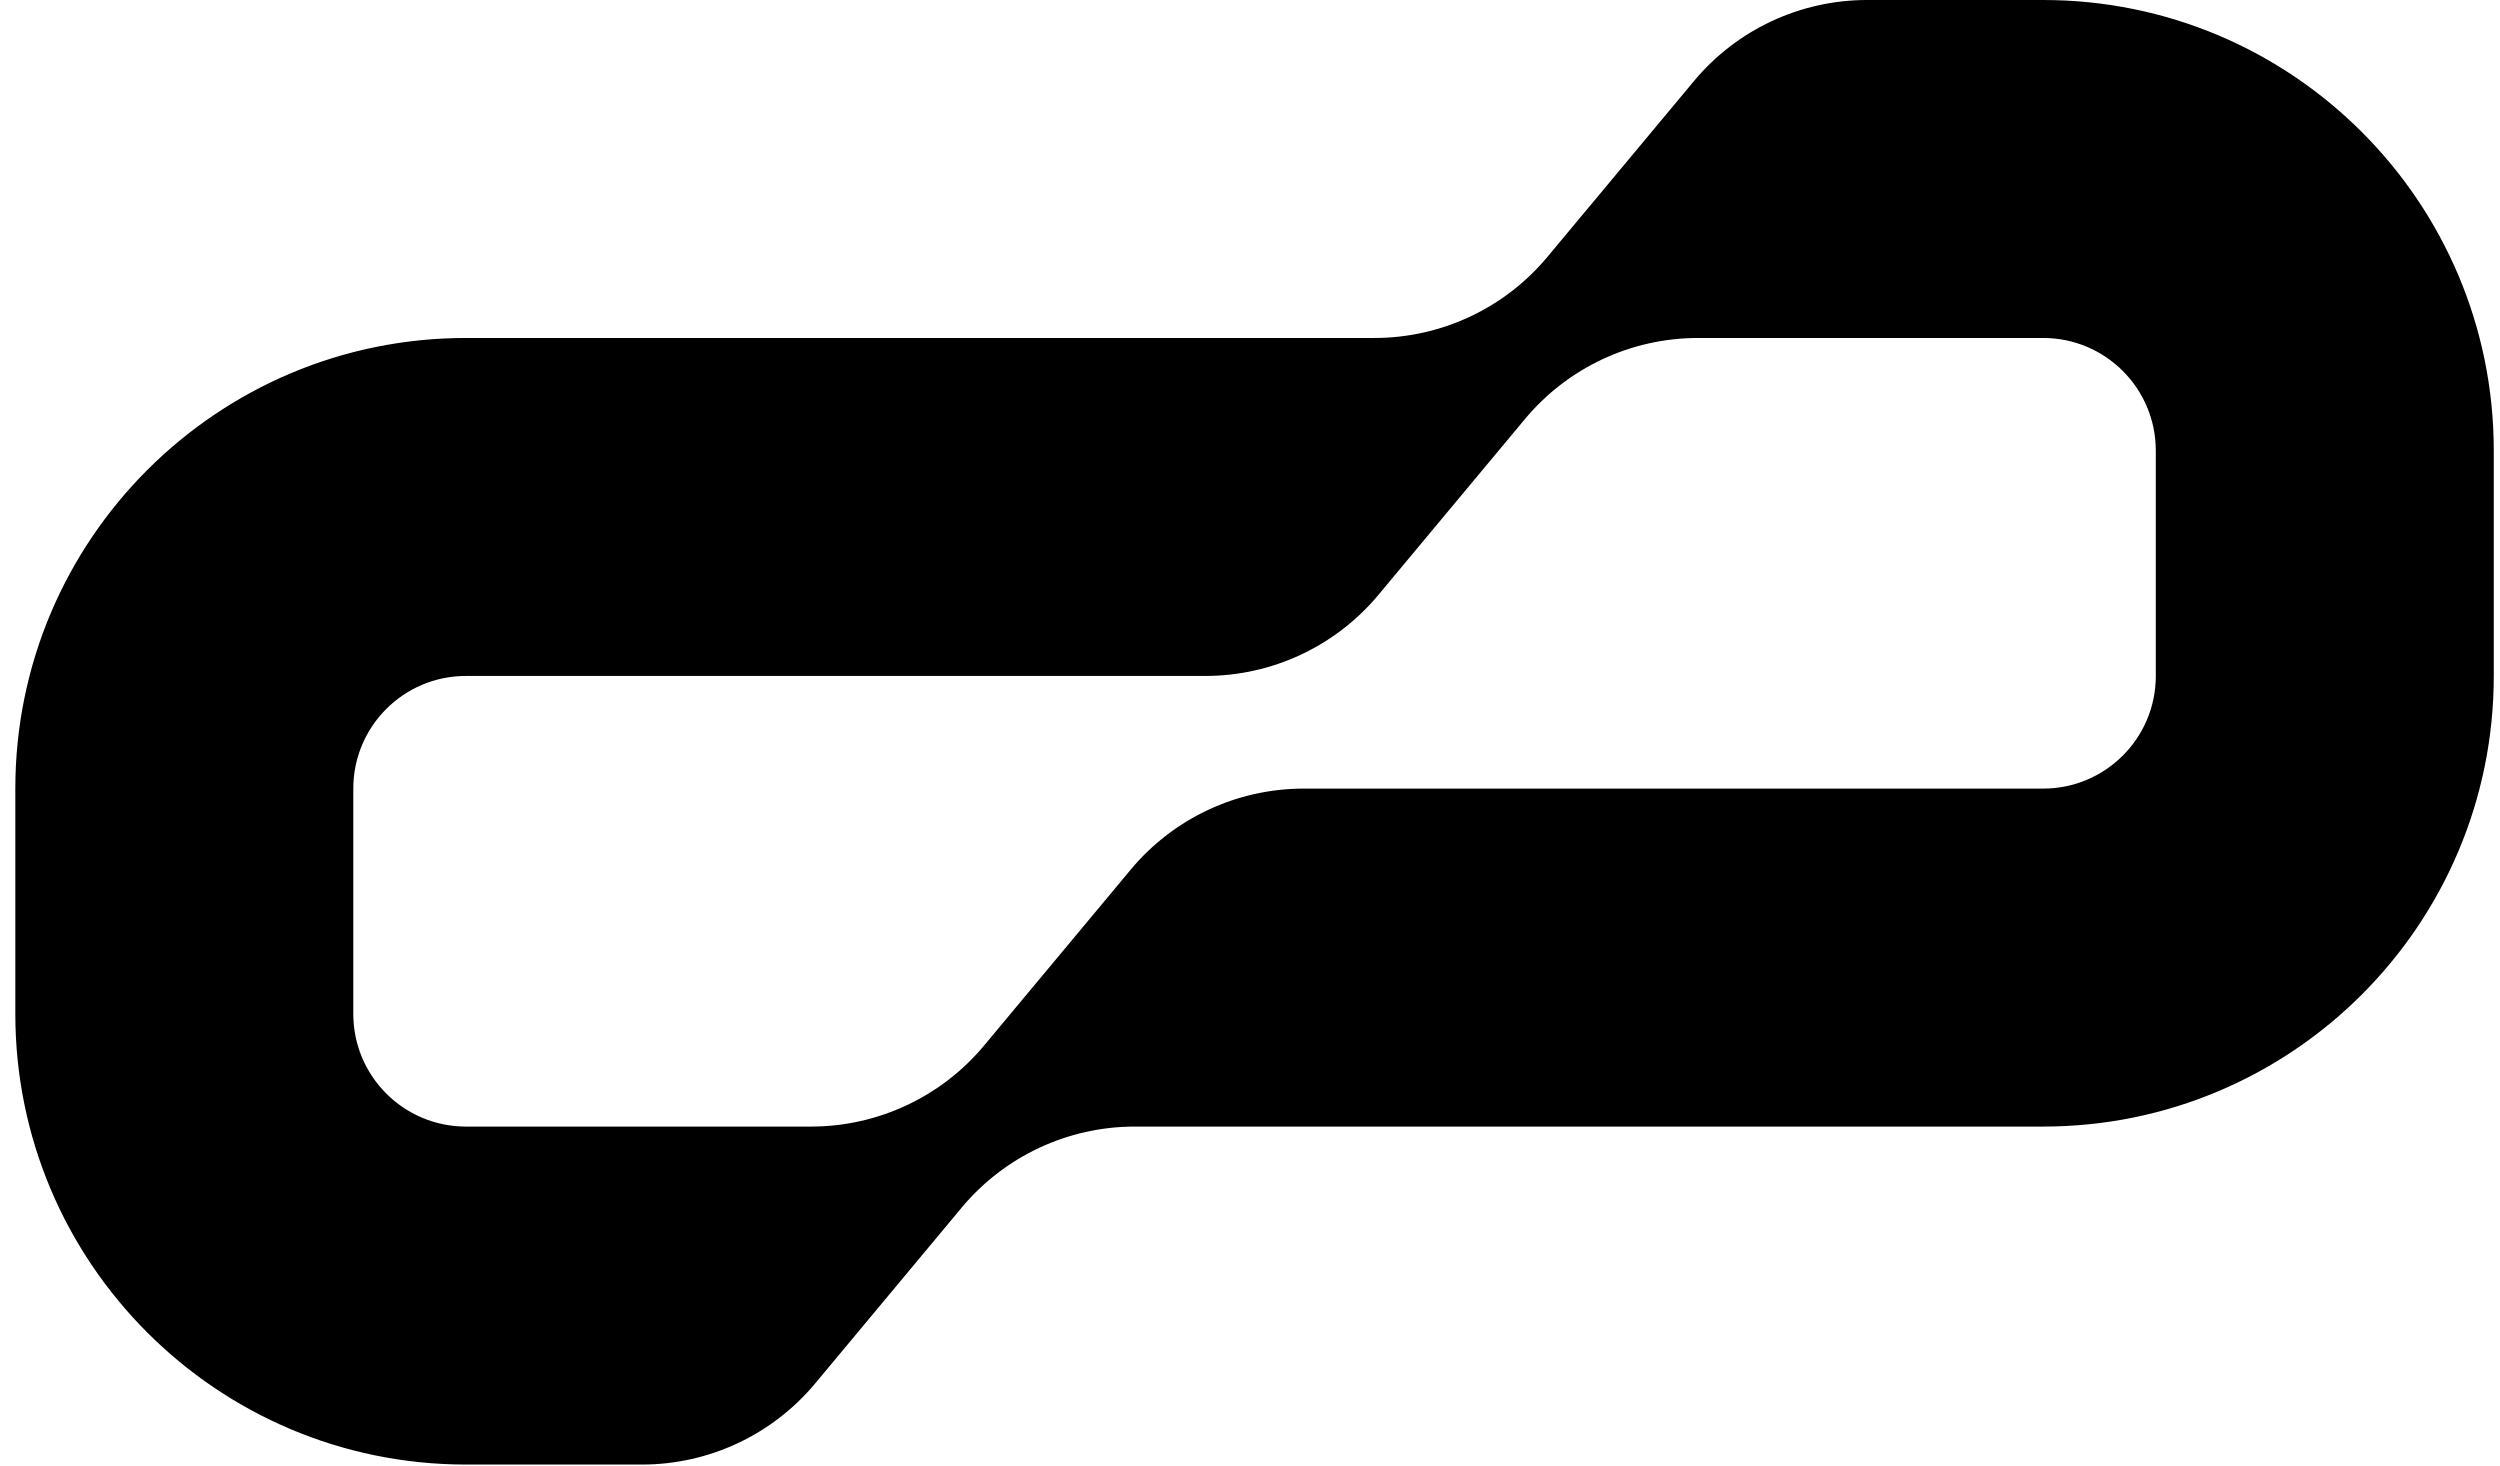
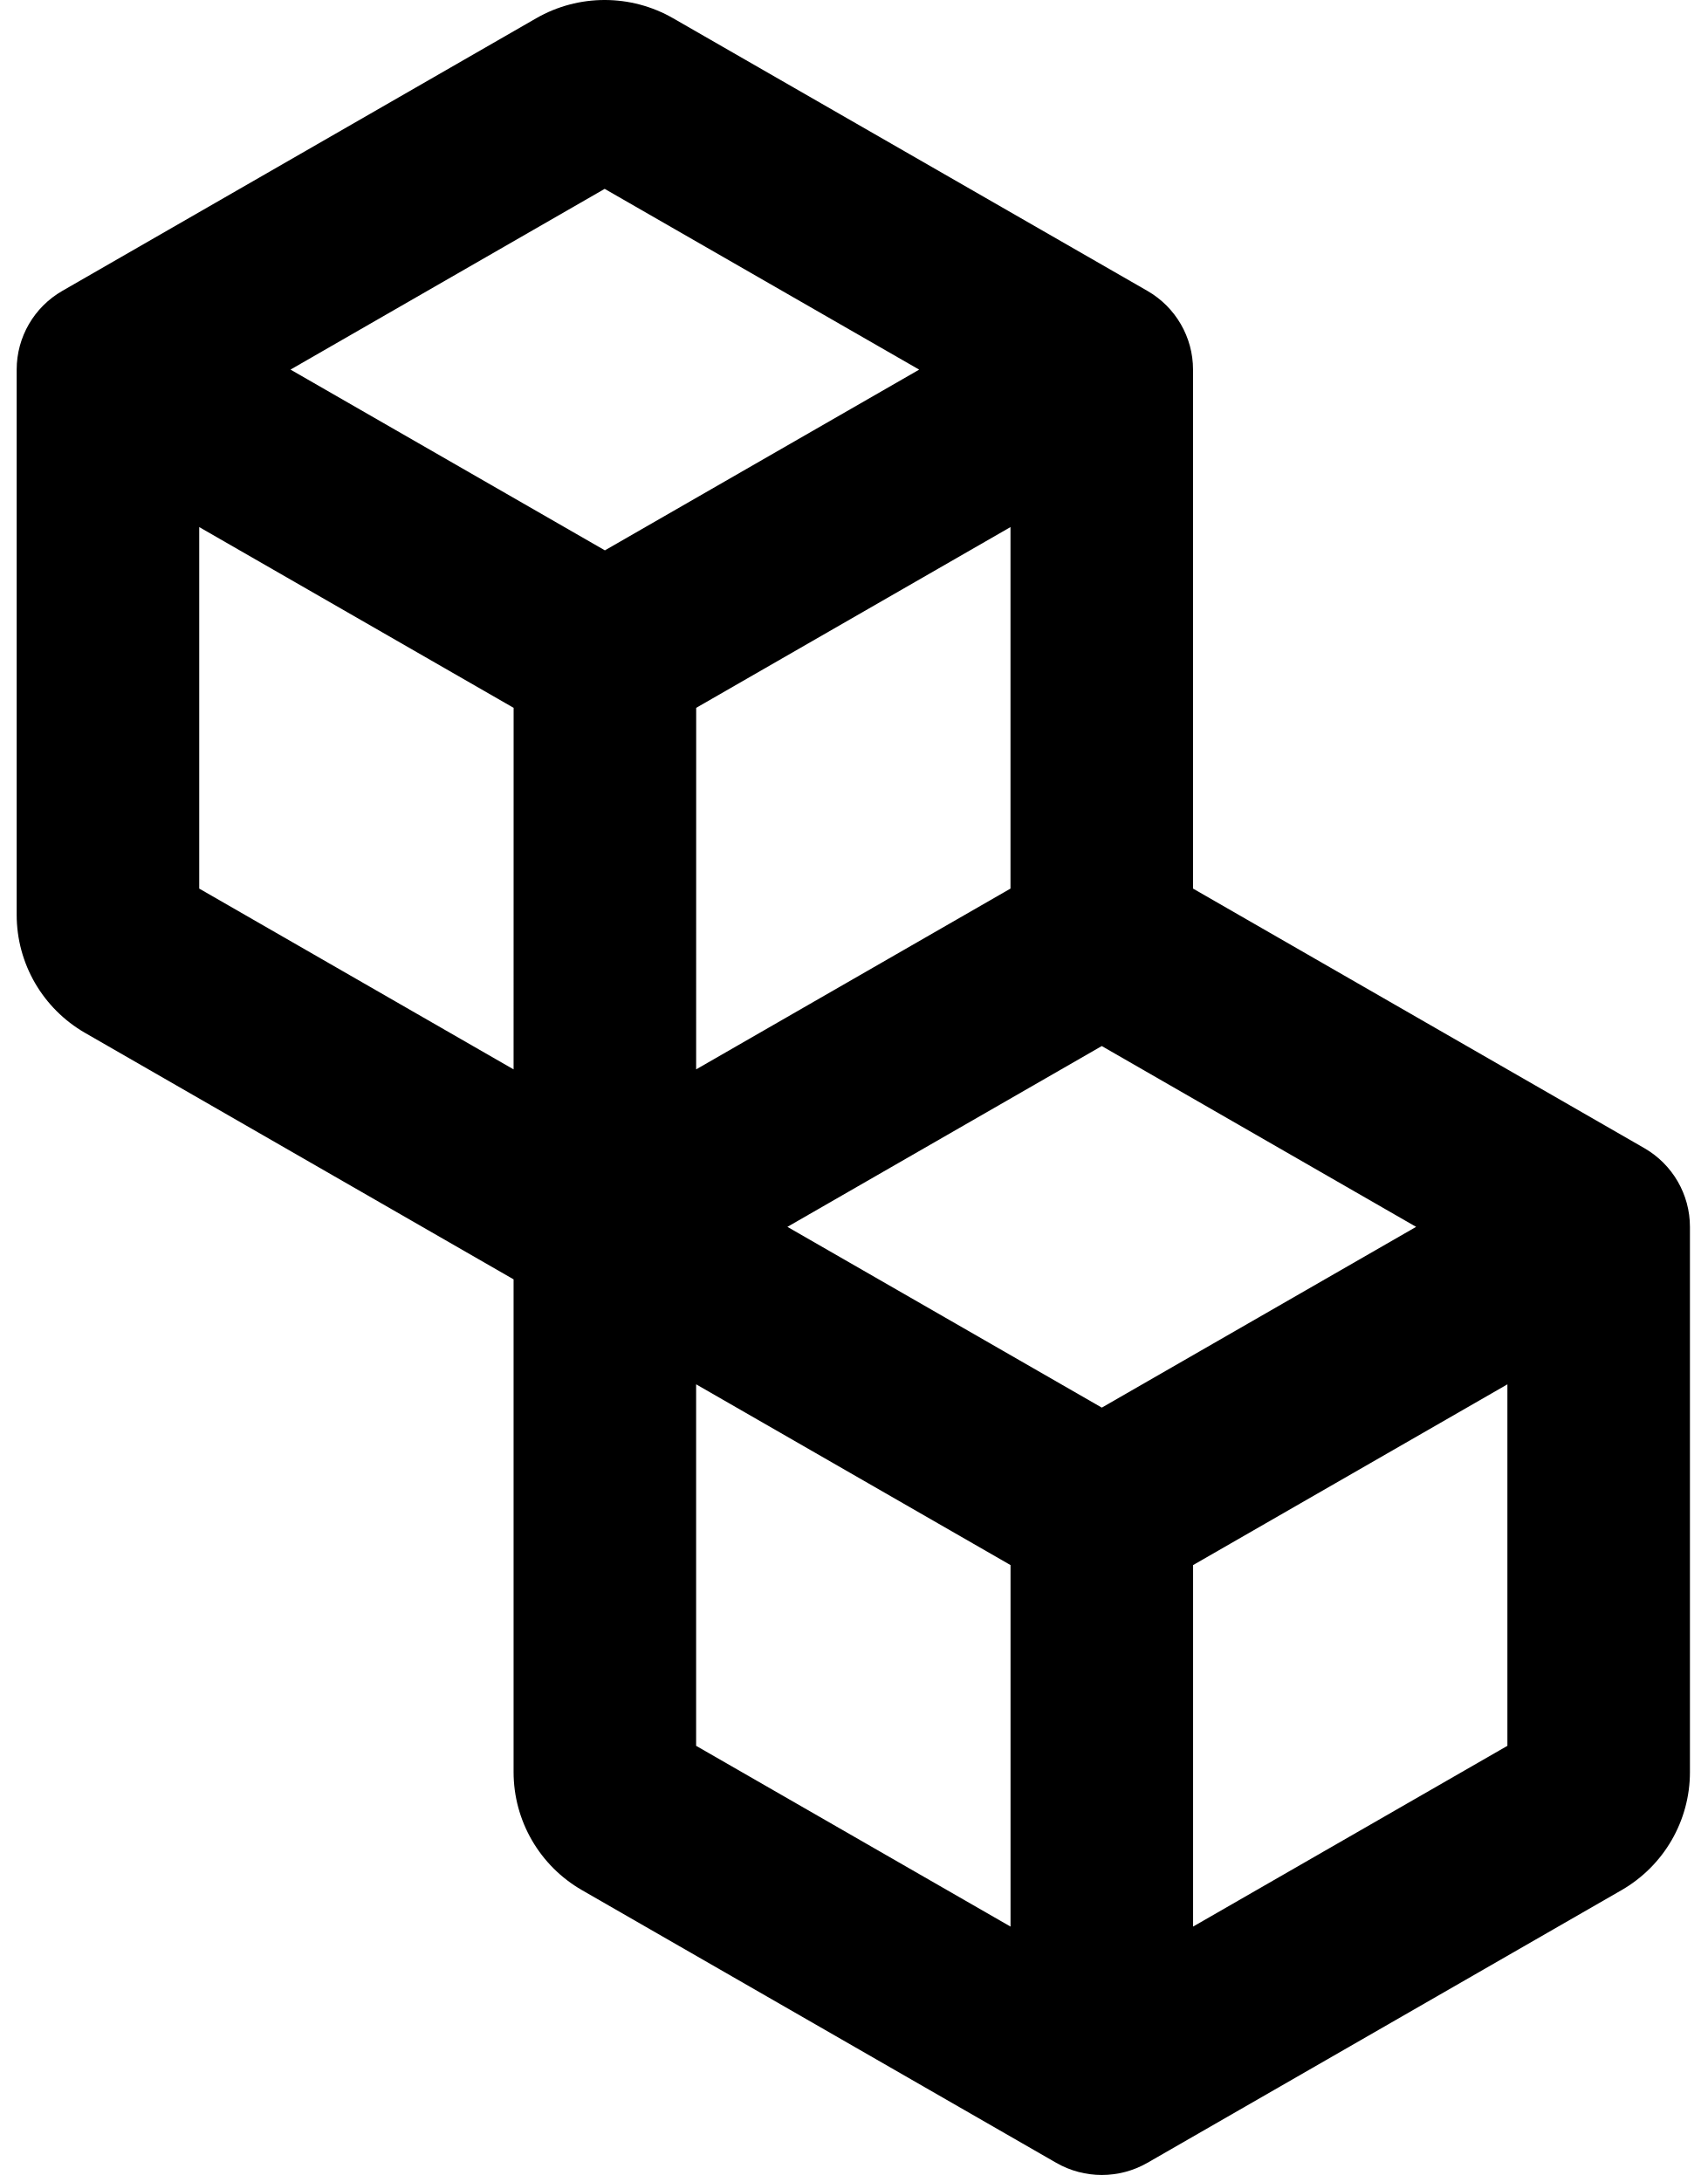
- <svg xmlns="http://www.w3.org/2000/svg" viewBox="0 0 116 68" fill="none" class="">
-   <path fill-rule="evenodd" clip-rule="evenodd" d="M44.621 56.034C46.608 53.651 49.55 52.273 52.653 52.273H94.802C106.35 52.273 115.711 42.911 115.711 31.364V20.909C115.711 9.361 106.35 0 94.802 0H86.63C83.528 0 80.585 1.378 78.599 3.762L71.8 11.92C69.814 14.304 66.872 15.682 63.769 15.682H21.62C10.072 15.682 0.711 25.043 0.711 36.591V47.045C0.711 58.593 10.072 67.955 21.62 67.955H29.792C32.894 67.955 35.837 66.576 37.823 64.193L44.621 56.034ZM100.029 20.909C100.029 18.022 97.689 15.682 94.802 15.682H78.79C75.687 15.682 72.744 17.06 70.758 19.444L63.959 27.602C61.973 29.985 59.031 31.364 55.928 31.364H21.62C18.733 31.364 16.393 33.704 16.393 36.591V47.045C16.393 49.932 18.733 52.273 21.62 52.273H37.632C40.735 52.273 43.678 50.895 45.664 48.511L52.463 40.353C54.449 37.969 57.391 36.591 60.494 36.591H94.802C97.689 36.591 100.029 34.251 100.029 31.364V20.909Z" fill="currentColor" />
+ <svg xmlns="http://www.w3.org/2000/svg" viewBox="0 0 90 115" fill="none" class="">
+   <path fill-rule="evenodd" clip-rule="evenodd" d="M31.87 9.954L15.311 19.479L31.882 29.006L48.446 19.481L31.87 9.954ZM53.259 27.779L36.693 37.306L36.691 56.36L53.259 46.832V27.779ZM58.07 55.131L41.501 64.66L58.072 74.187L74.638 64.66L58.07 55.131ZM79.449 72.96L62.883 82.486V101.538L79.449 92.012V72.96ZM53.261 101.539V82.486L36.69 72.959V92.012L53.261 101.539ZM27.069 56.361L10.5 46.832V27.779L27.071 37.306L27.069 56.361ZM27.069 67.427L4.486 54.439C2.254 53.155 0.879 50.783 0.879 48.215V19.48C0.879 17.768 1.795 16.187 3.284 15.331L28.261 0.963C30.493 -0.321 33.244 -0.321 35.477 0.962L60.474 15.33C61.963 16.186 62.88 17.768 62.88 19.48V46.832L86.665 60.511C88.153 61.367 89.07 62.949 89.07 64.661V93.396C89.07 95.963 87.695 98.336 85.462 99.62L60.478 113.988C58.989 114.843 57.156 114.843 55.667 113.988L30.677 99.62C28.444 98.337 27.069 95.963 27.069 93.395V67.427Z" fill="currentColor" />
</svg>
